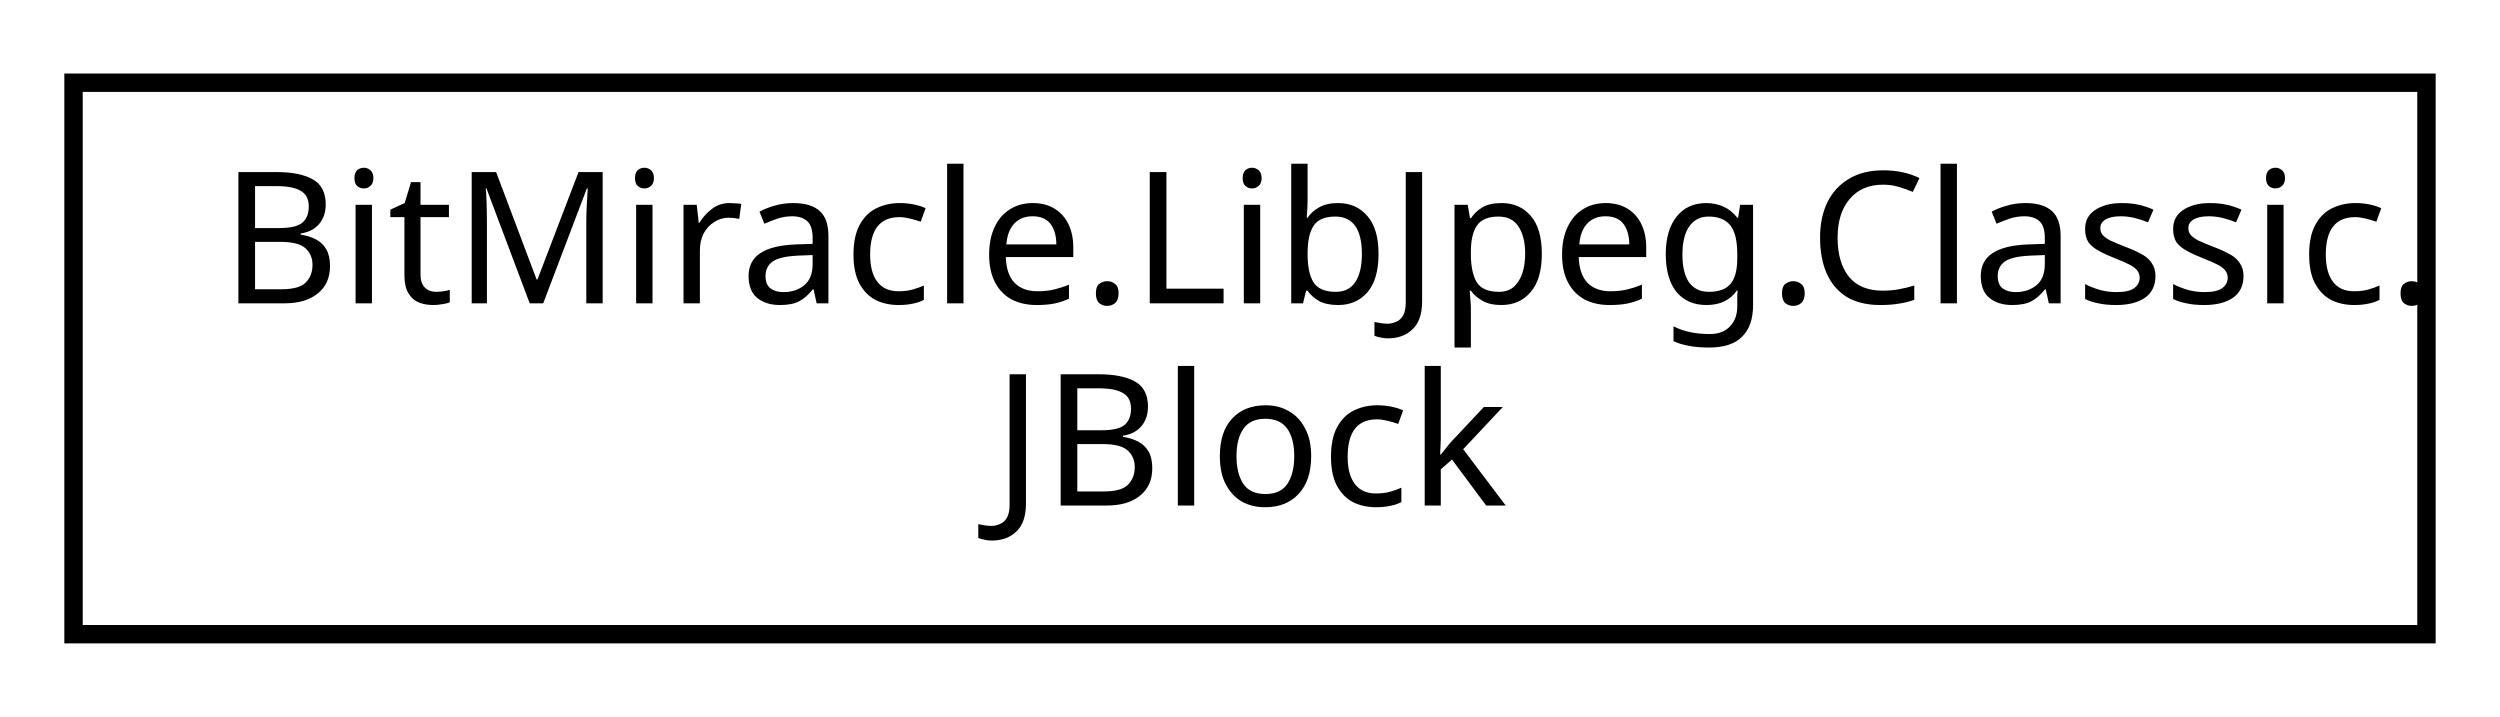
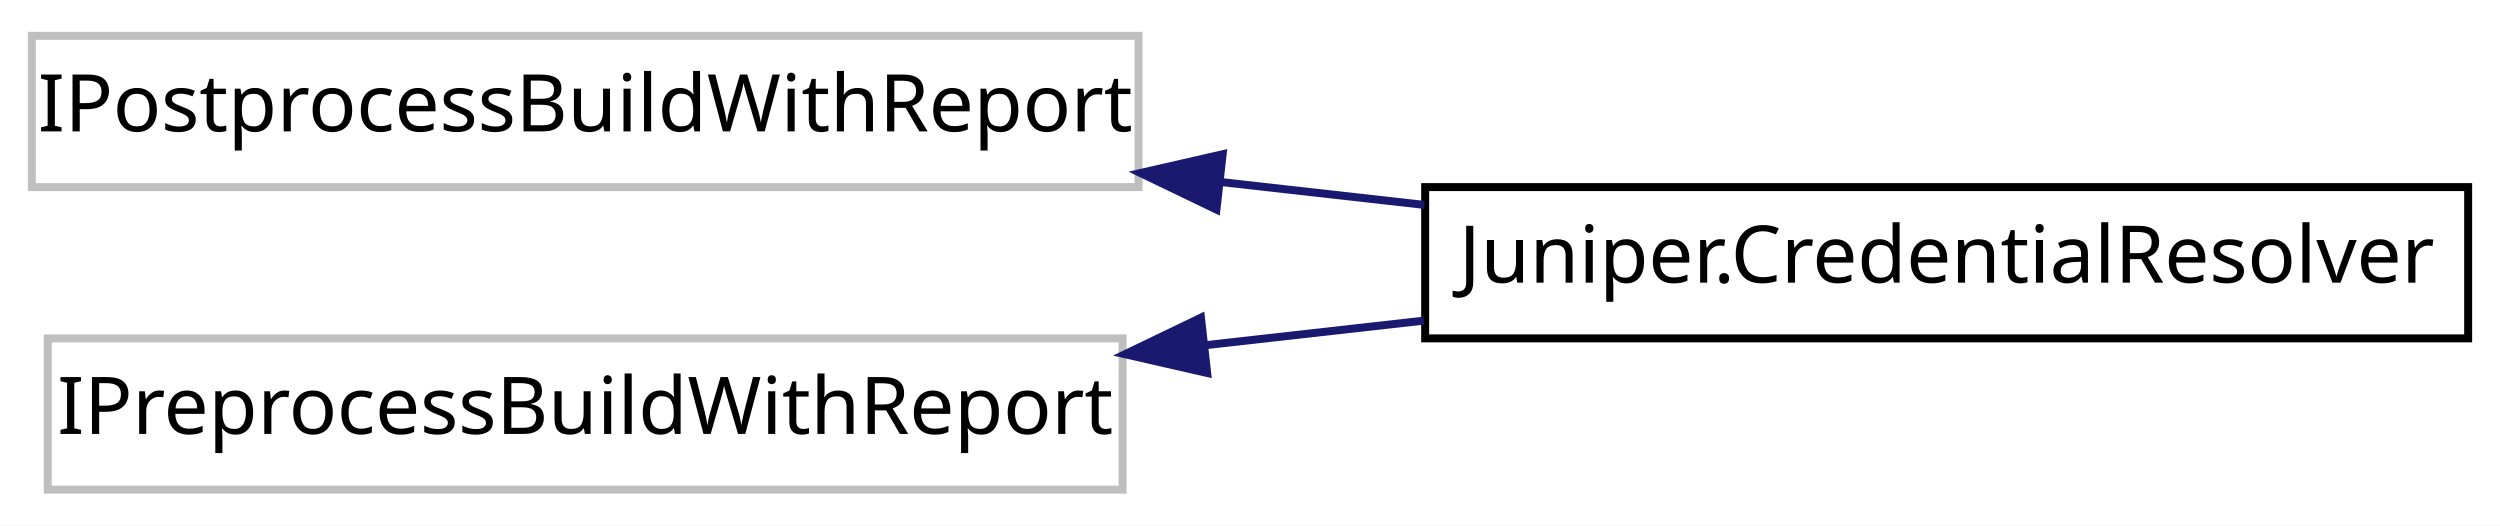
- <svg xmlns="http://www.w3.org/2000/svg" xmlns:xlink="http://www.w3.org/1999/xlink" width="136pt" height="39pt" viewBox="0.00 0.00 136.00 39.00">
-   <g id="graph0" class="graph" transform="scale(1 1) rotate(0) translate(4 35)">
-     <polygon fill="white" stroke="none" points="-4,4 -4,-35 132,-35 132,4 -4,4" />
+ <svg xmlns="http://www.w3.org/2000/svg" xmlns:xlink="http://www.w3.org/1999/xlink" width="314pt" height="66pt" viewBox="0.00 0.00 314.00 66.00">
+   <g id="graph0" class="graph" transform="scale(1 1) rotate(0) translate(4 62)">
+     <polygon fill="white" stroke="none" points="-4,4 -4,-62 310,-62 310,4 -4,4" />
    <g id="node1" class="node">
      <g id="a_node1">
-         <a xlink:href="df/db3/class_bit_miracle_1_1_lib_jpeg_1_1_classic_1_1_j_block.html" target="_top" xlink:title="One block of coefficients.">
-           <polygon fill="white" stroke="black" points="0,-0.5 0,-30.5 128,-30.5 128,-0.5 0,-0.5" />
-           <text text-anchor="start" x="8" y="-18.5" font-family="SegoeUI" font-size="10.00">BitMiracle.LibJpeg.Classic.</text>
-           <text text-anchor="middle" x="64" y="-7.5" font-family="SegoeUI" font-size="10.00">JBlock</text>
+         <a xlink:title=" ">
+           <polygon fill="white" stroke="#bfbfbf" points="0,-38.5 0,-57.5 139,-57.5 139,-38.5 0,-38.5" />
+           <text text-anchor="middle" x="69.5" y="-45.5" font-family="SegoeUI" font-size="10.00">IPostprocessBuildWithReport</text>
        </a>
      </g>
    </g>
+     <g id="node2" class="node">
+       <g id="a_node2">
+         <a xlink:href="d8/dab/class_juniper_1_1_credential_resolver.html" target="_top" xlink:title=" ">
+           <polygon fill="white" stroke="black" points="175,-19.5 175,-38.5 306,-38.5 306,-19.5 175,-19.5" />
+           <text text-anchor="middle" x="240.5" y="-26.5" font-family="SegoeUI" font-size="10.00">Juniper.CredentialResolver</text>
+         </a>
+       </g>
+     </g>
+     <g id="edge1" class="edge">
+       <path fill="none" stroke="midnightblue" d="M149.265,-39.145C157.854,-38.179 166.524,-37.204 174.915,-36.261" />
+       <polygon fill="midnightblue" stroke="midnightblue" points="148.785,-35.677 139.239,-40.272 149.567,-42.633 148.785,-35.677" />
+     </g>
+     <g id="node3" class="node">
+       <g id="a_node3">
+         <a xlink:title=" ">
+           <polygon fill="white" stroke="#bfbfbf" points="2,-0.5 2,-19.5 137,-19.5 137,-0.5 2,-0.5" />
+           <text text-anchor="middle" x="69.5" y="-7.5" font-family="SegoeUI" font-size="10.00">IPreprocessBuildWithReport</text>
+         </a>
+       </g>
+     </g>
+     <g id="edge2" class="edge">
+       <path fill="none" stroke="midnightblue" d="M147.236,-18.627C156.464,-19.665 165.816,-20.716 174.847,-21.731" />
+       <polygon fill="midnightblue" stroke="midnightblue" points="147.622,-15.149 137.293,-17.509 146.84,-22.105 147.622,-15.149" />
+     </g>
  </g>
</svg>
